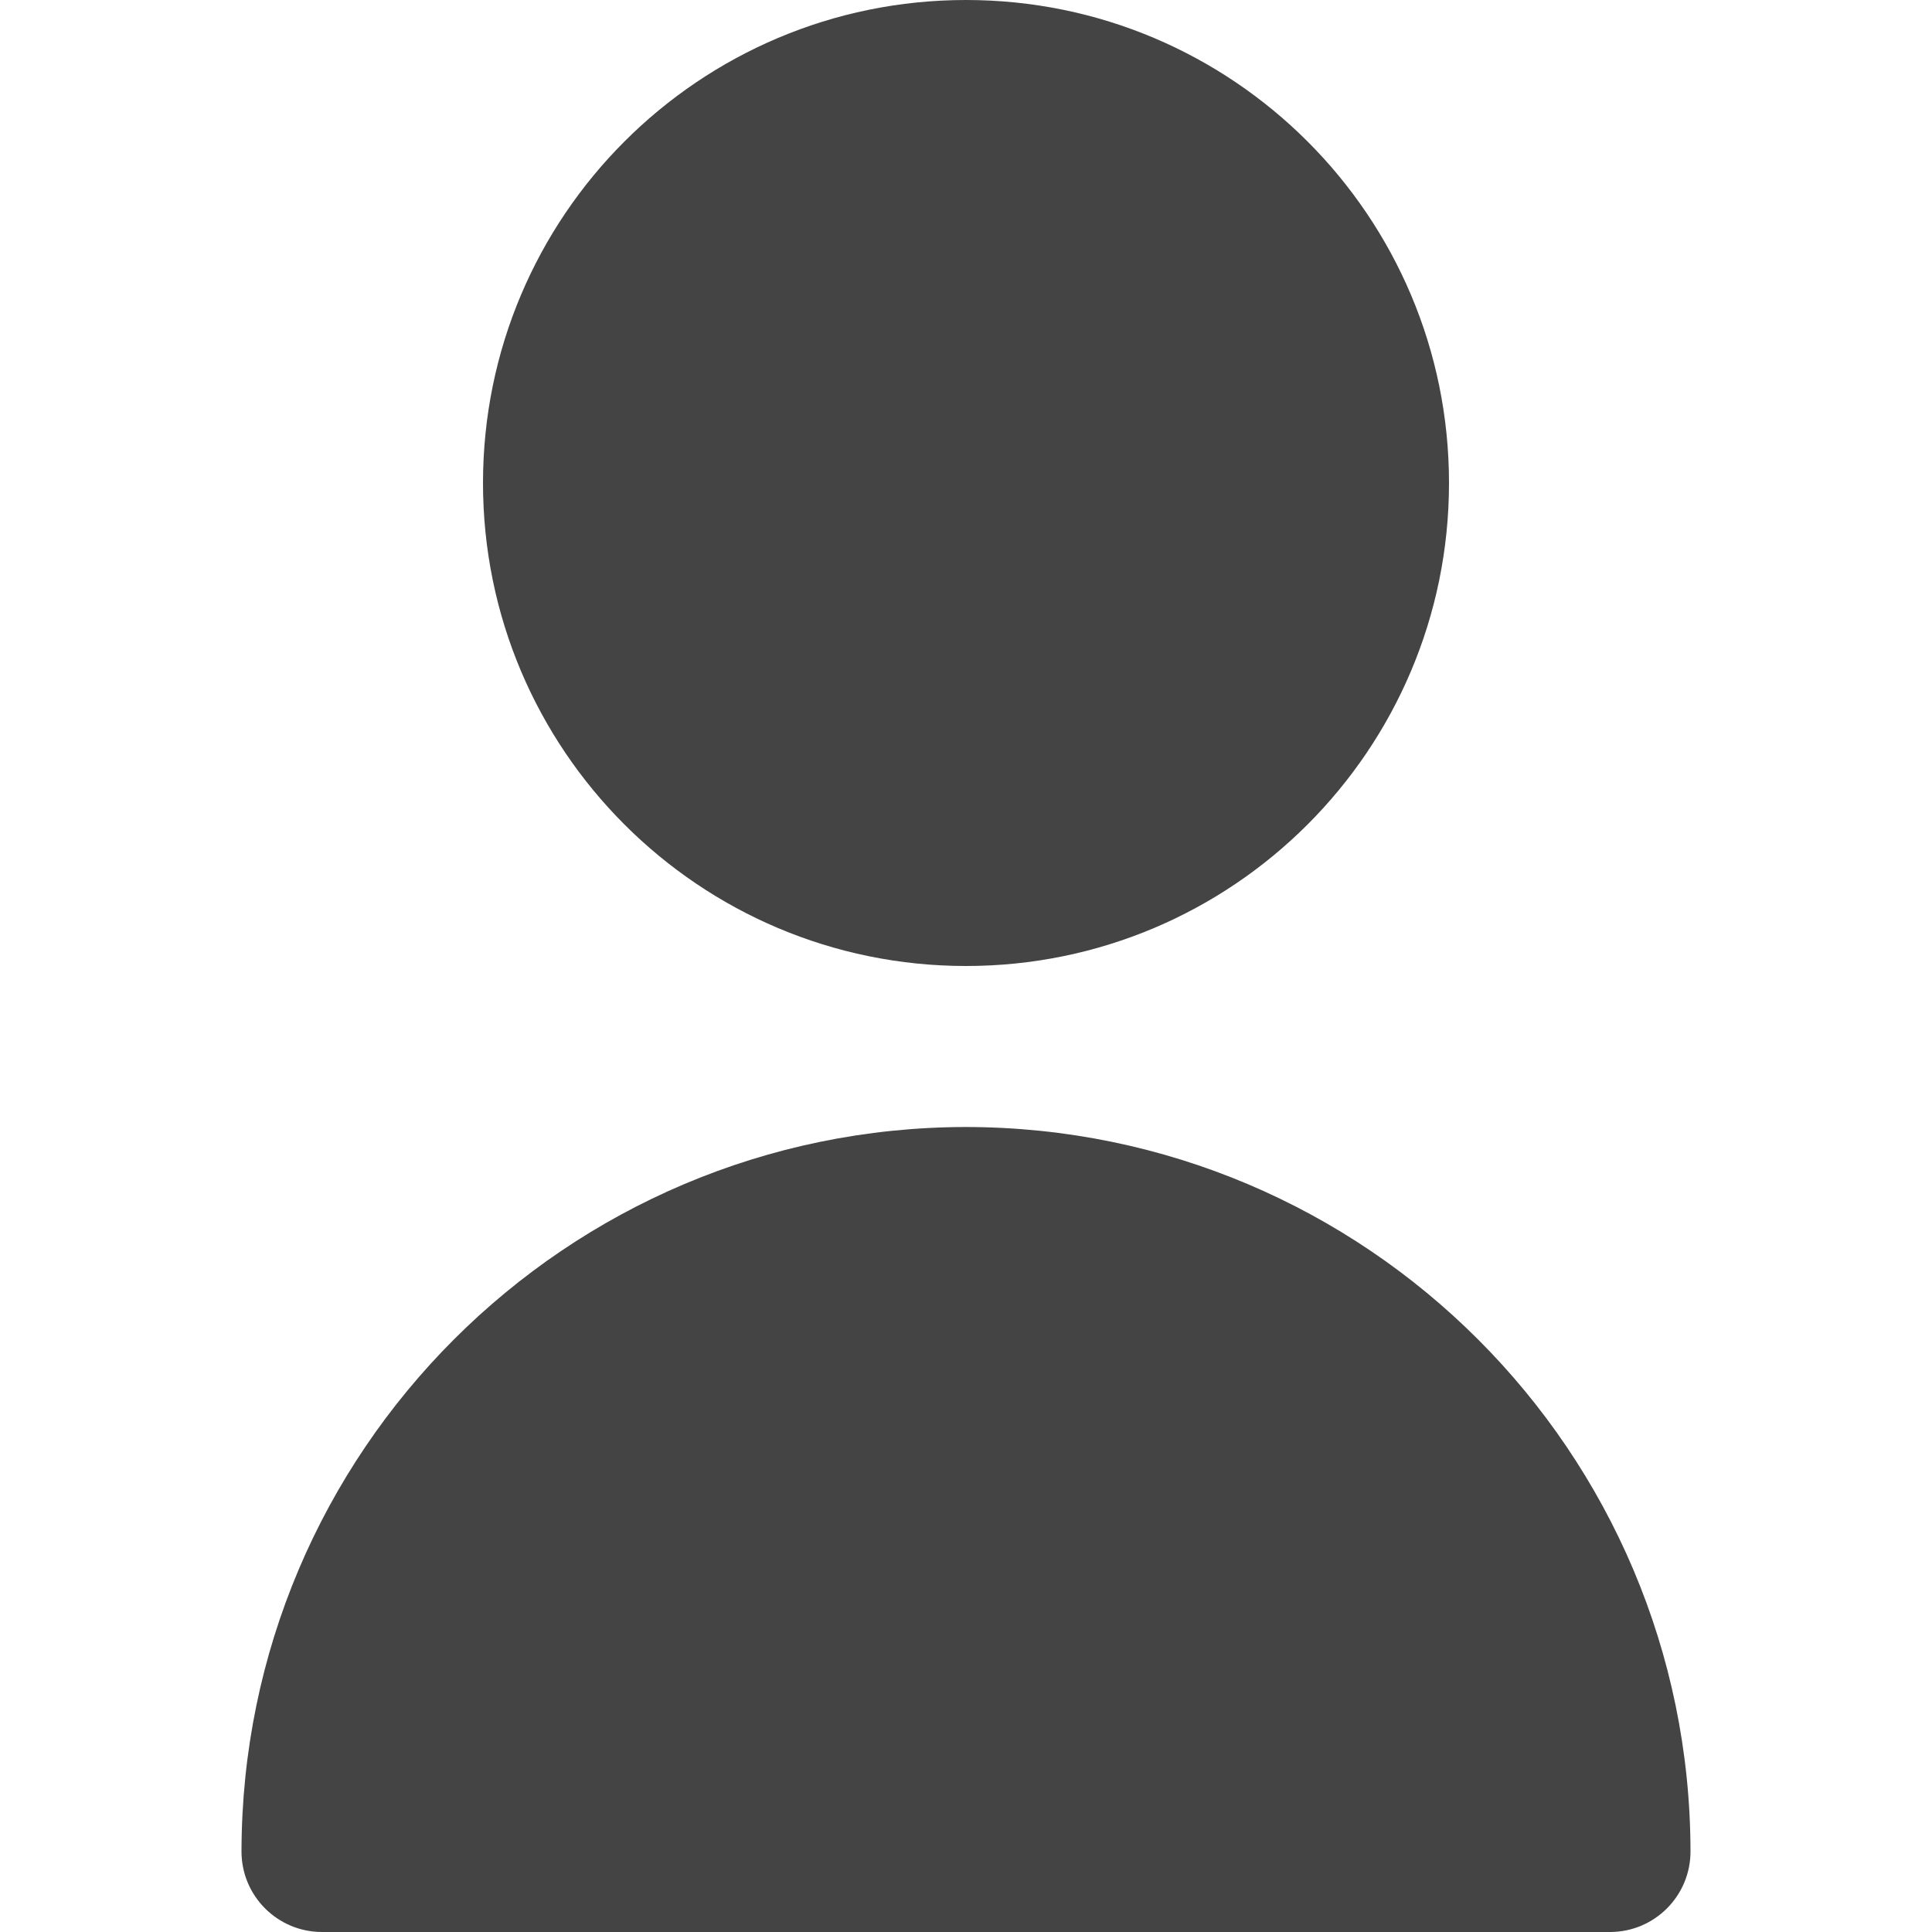
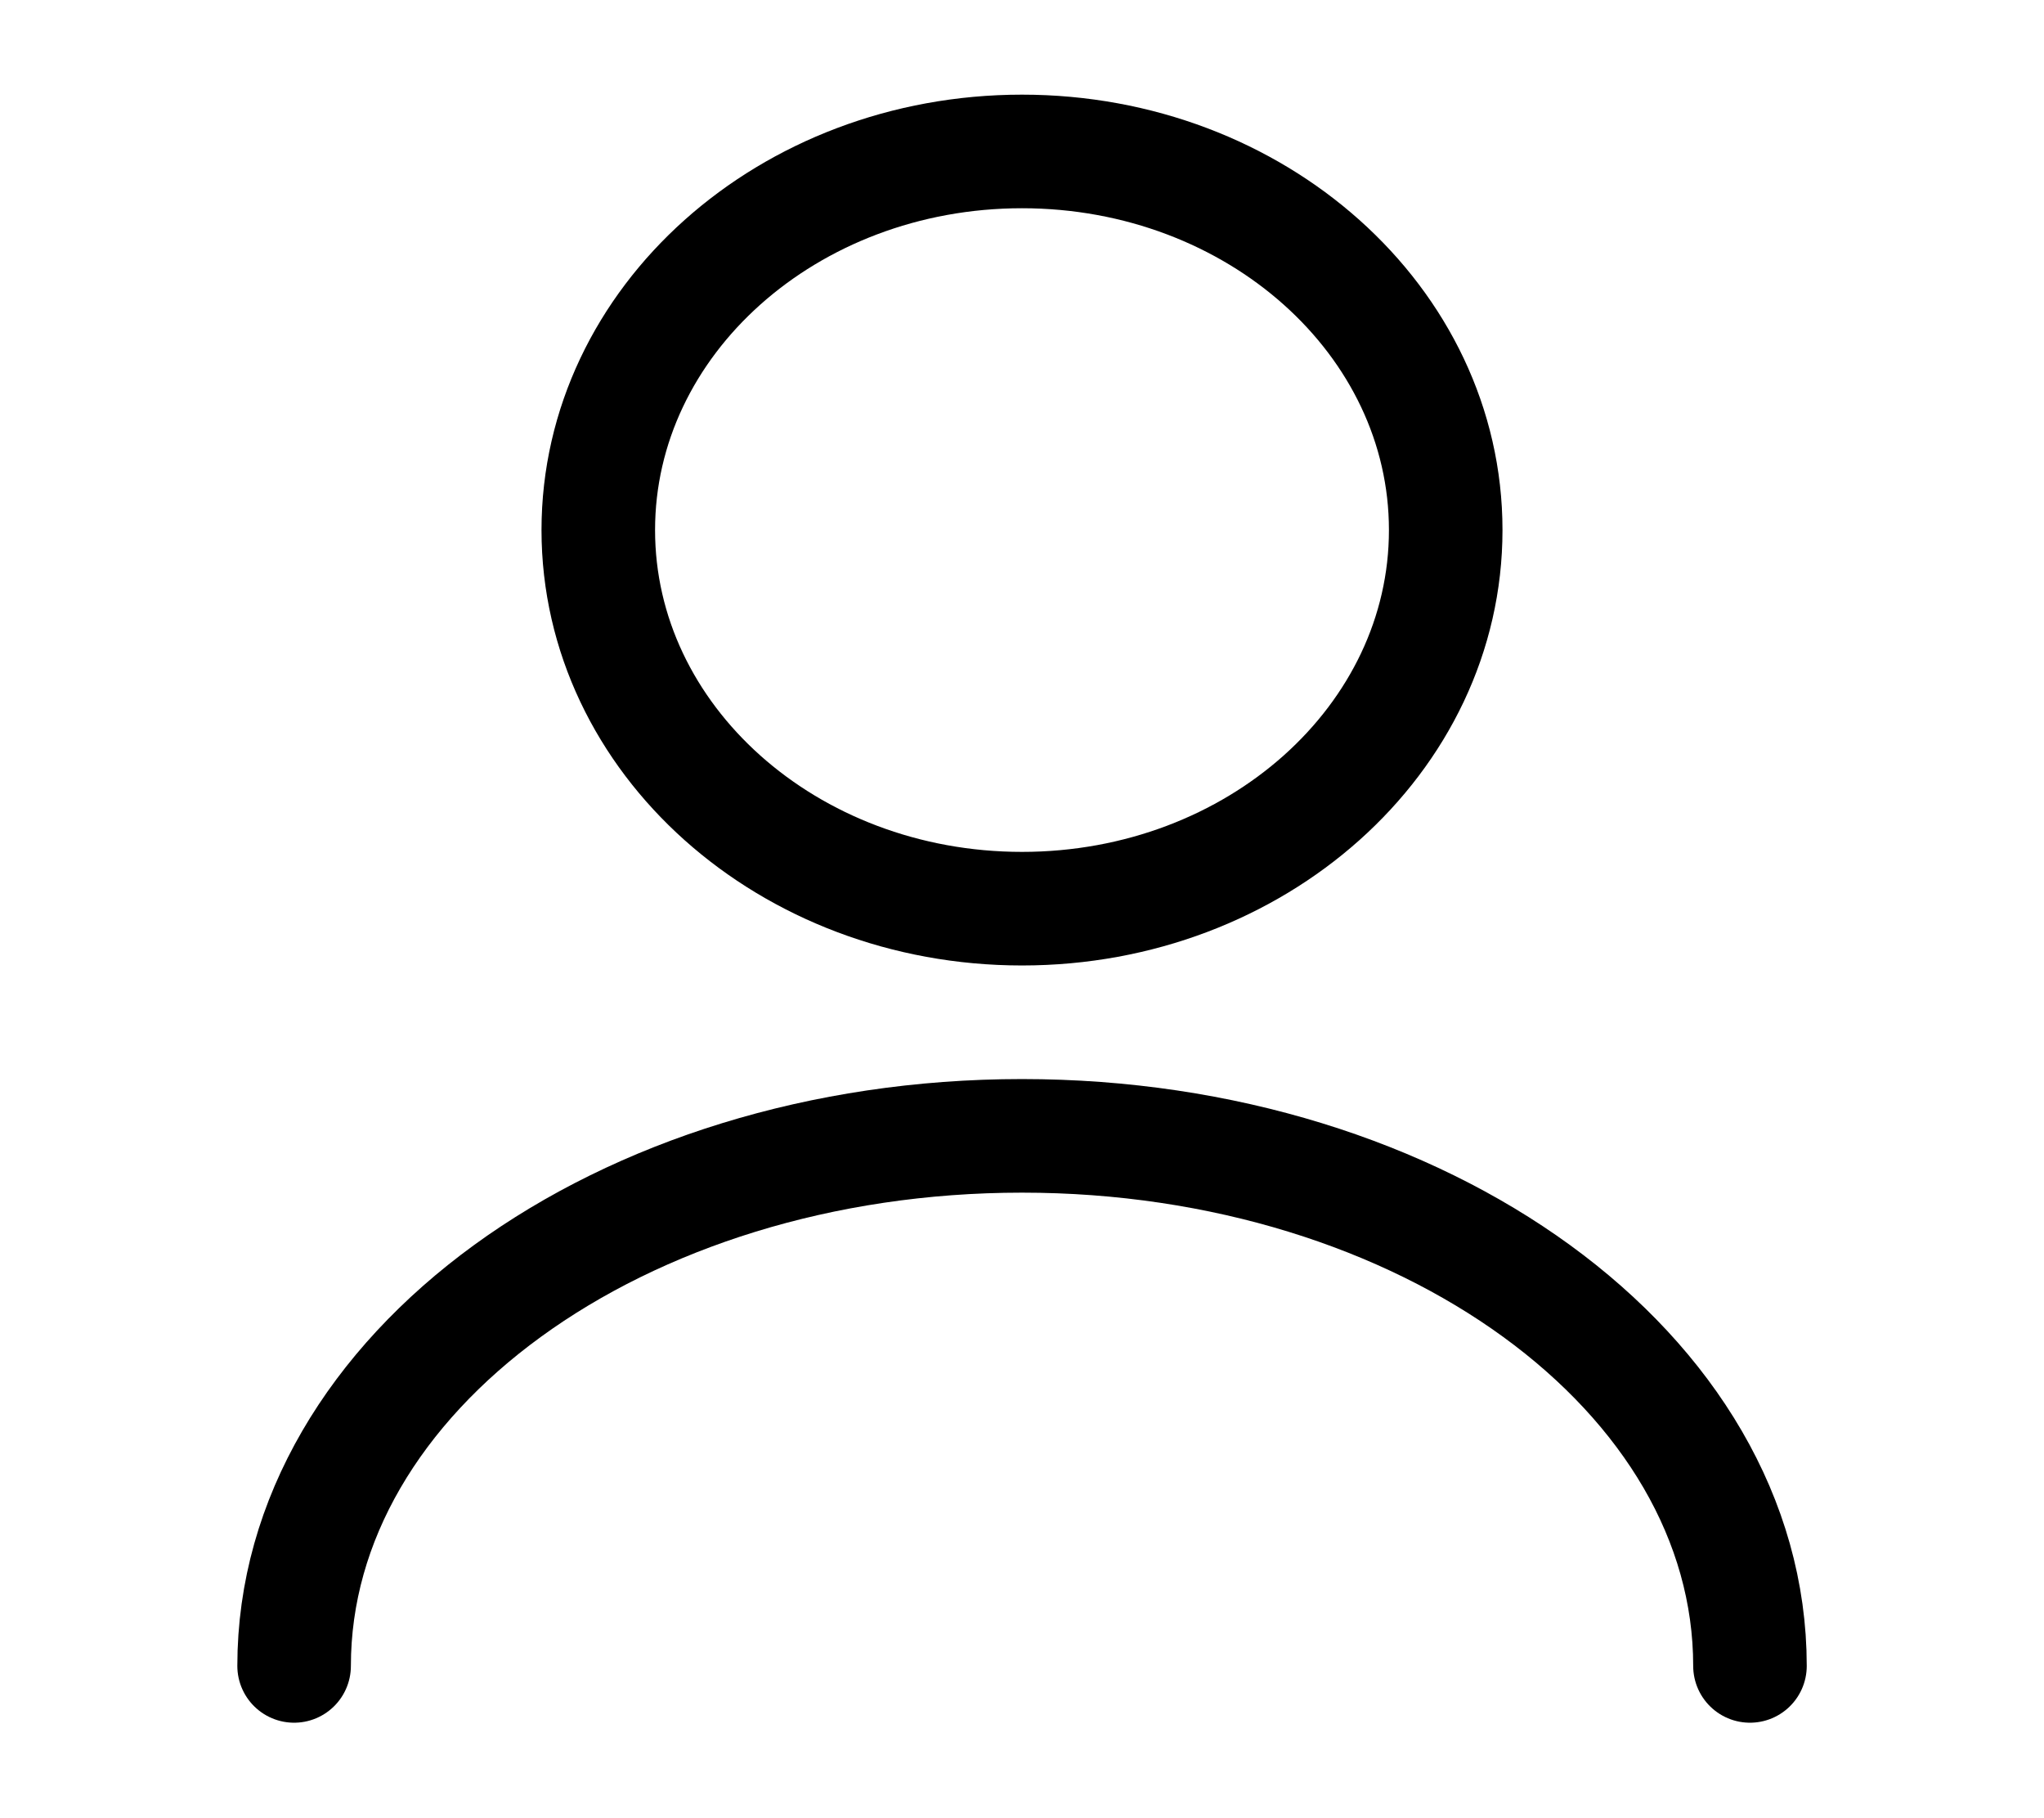
- <svg xmlns="http://www.w3.org/2000/svg" fill="#444444" version="1.1" id="Capa_1" x="0px" y="0px" viewBox="0 0 512 512" style="enable-background:new 0 0 512 512;" xml:space="preserve" width="512" height="512">
-   <g>
-     <circle cx="256" cy="128" r="128" />
-     <path d="M256,298.667c-105.99,0.118-191.882,86.01-192,192C64,502.449,73.551,512,85.333,512h341.333   c11.782,0,21.333-9.551,21.333-21.333C447.882,384.677,361.99,298.784,256,298.667z" />
-   </g>
+ <svg xmlns="http://www.w3.org/2000/svg" width="27" height="24" viewBox="0 0 27 24" fill="none">
+   <path d="M13.5 12C16.591 12 19.097 9.761 19.097 7C19.097 4.239 16.591 2 13.5 2C10.409 2 7.903 4.239 7.903 7C7.903 9.761 10.409 12 13.5 12Z" stroke="#000000" stroke-width="1.5" stroke-linecap="round" stroke-linejoin="round" />
+   <path d="M23.116 22C23.116 18.13 18.806 15 13.5 15C8.194 15 3.885 18.13 3.885 22" stroke="#000000" stroke-width="1.5" stroke-linecap="round" stroke-linejoin="round" />
</svg>
